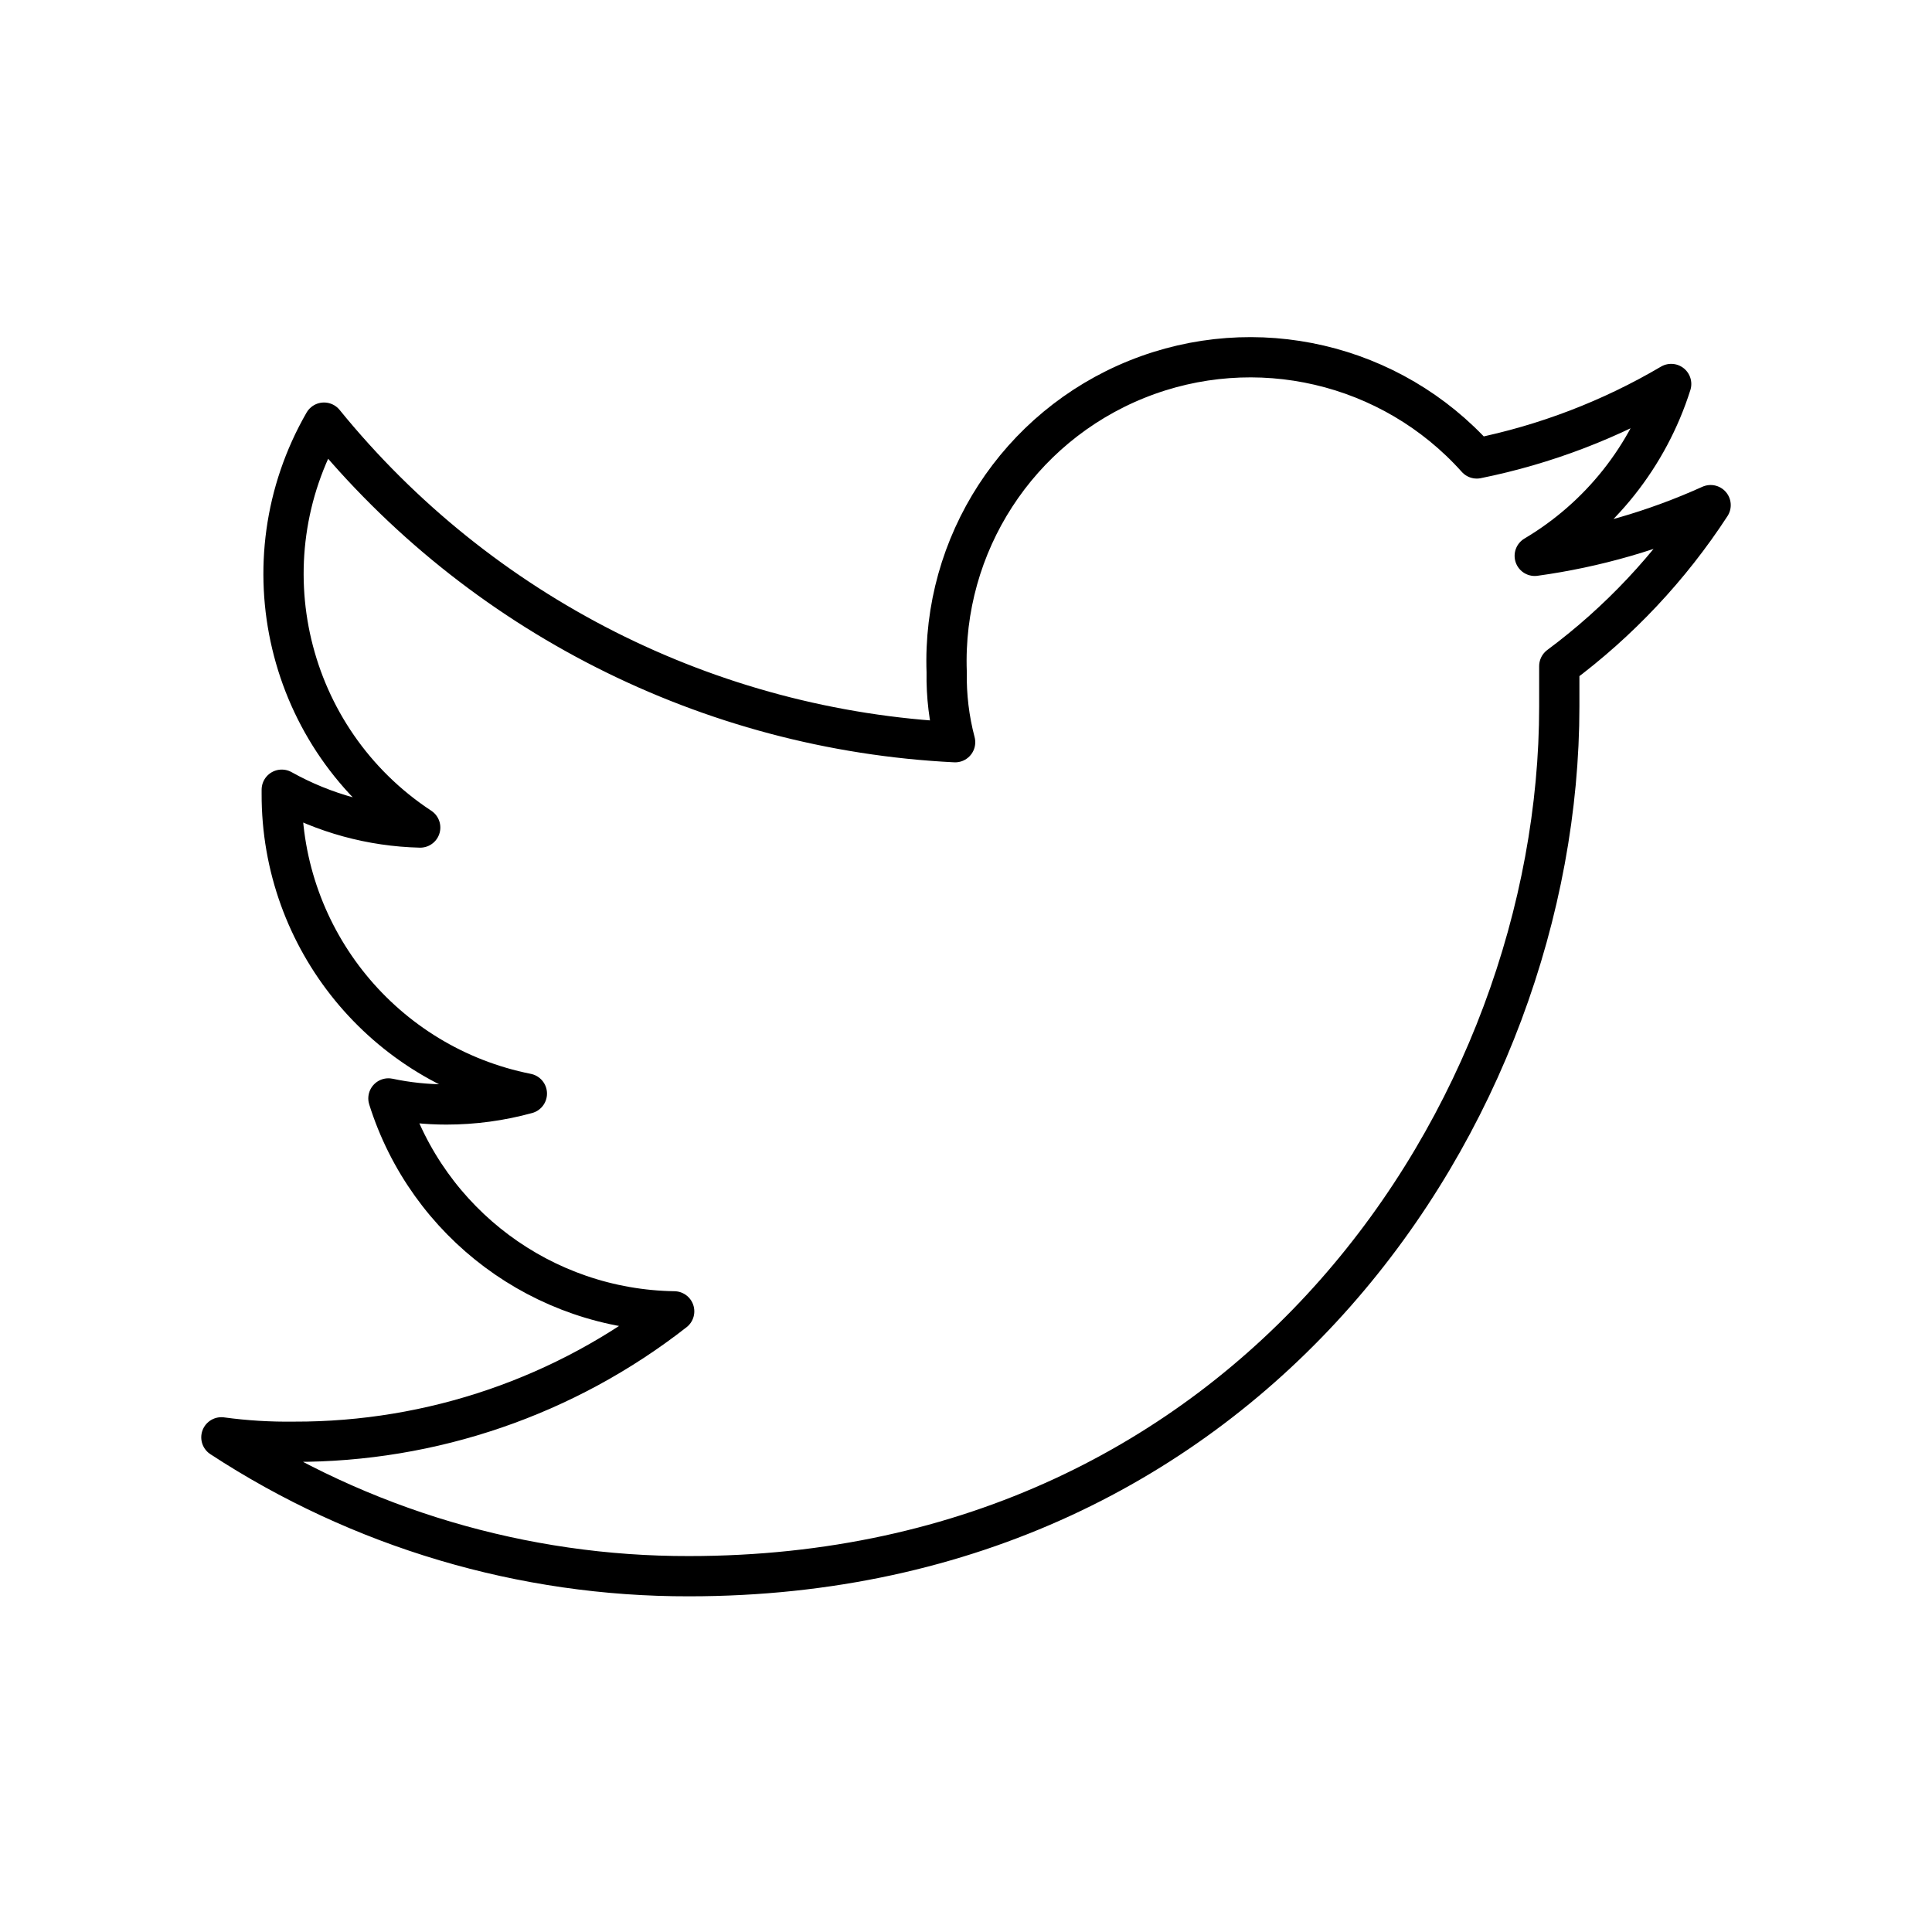
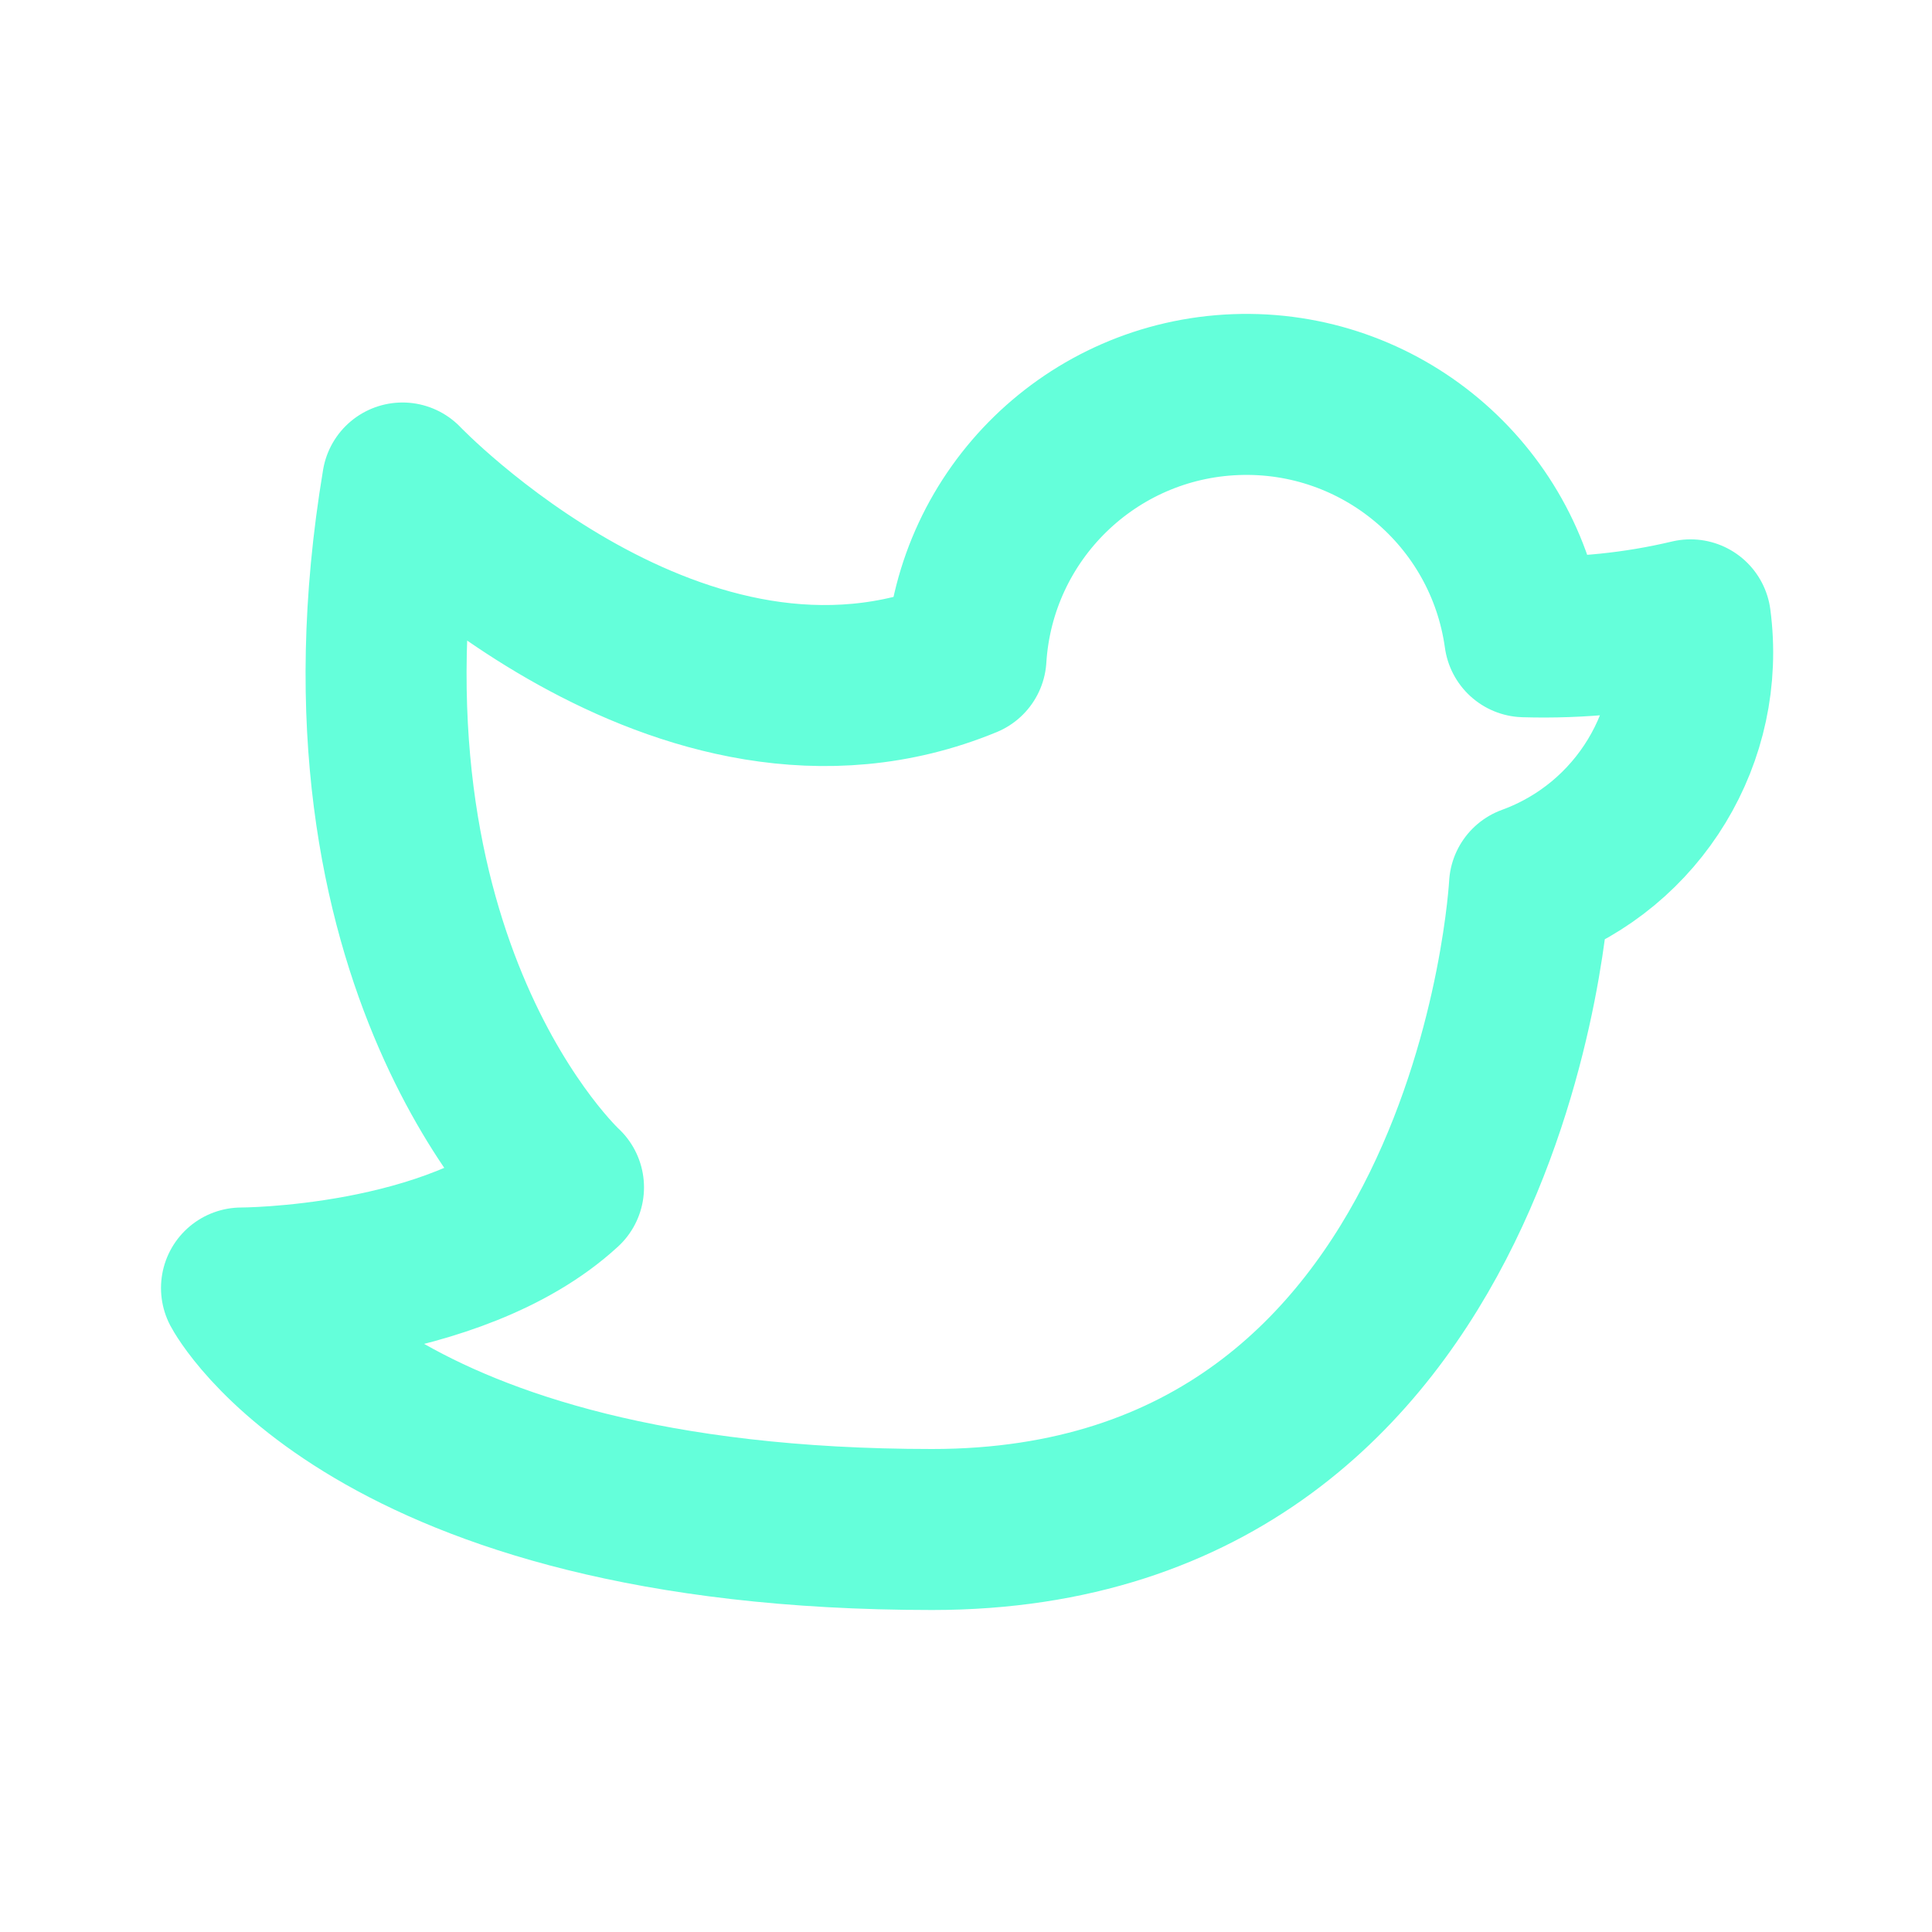
- <svg xmlns="http://www.w3.org/2000/svg" width="800px" height="800px" viewBox="0 0 48 48" id="Layer_2" data-name="Layer 2">
-   <defs>
-     <style>.cls-1{fill:none;stroke:#000000;stroke-linecap:round;stroke-linejoin:round;}</style>
-   </defs>
-   <path class="cls-1" d="M38.74,16.55v1c0,10.07-7.64,21.61-21.62,21.61A21.14,21.14,0,0,1,5.5,35.71a12.22,12.22,0,0,0,1.81.11,15.25,15.25,0,0,0,9.44-3.24,7.56,7.56,0,0,1-7.1-5.29,6.9,6.9,0,0,0,1.44.15,7.53,7.53,0,0,0,2-.27A7.57,7.57,0,0,1,7,19.72v-.1a7.42,7.42,0,0,0,3.44.94A7.54,7.54,0,0,1,8.05,10.5a21.58,21.58,0,0,0,15.68,7.94,6.38,6.38,0,0,1-.21-1.74,7.55,7.55,0,0,1,13.17-5.31,15.59,15.59,0,0,0,4.83-1.85,7.65,7.65,0,0,1-3.39,4.27,15.87,15.87,0,0,0,4.37-1.26,15.56,15.56,0,0,1-3.76,4Z" />
+ <svg xmlns="http://www.w3.org/2000/svg" fill="#000000" width="800px" height="800px" viewBox="0 0 24 24" id="twitter" data-name="Line Color" class="icon line-color">
+   <path id="primary" d="M18.94,7.91A3.49,3.49,0,0,0,12,8.17C8.46,9.63,5,6,5,6c-1,6,2,8.75,2,8.75C5.64,16,3,16,3,16s1.58,3,8.58,3S19,11,19,11a3.08,3.08,0,0,0,2-3.3A7.9,7.9,0,0,1,18.94,7.91Z" style="fill: none; stroke: rgb(100, 255, 218); stroke-linecap: round; stroke-linejoin: round; stroke-width: 2;" />
</svg>
